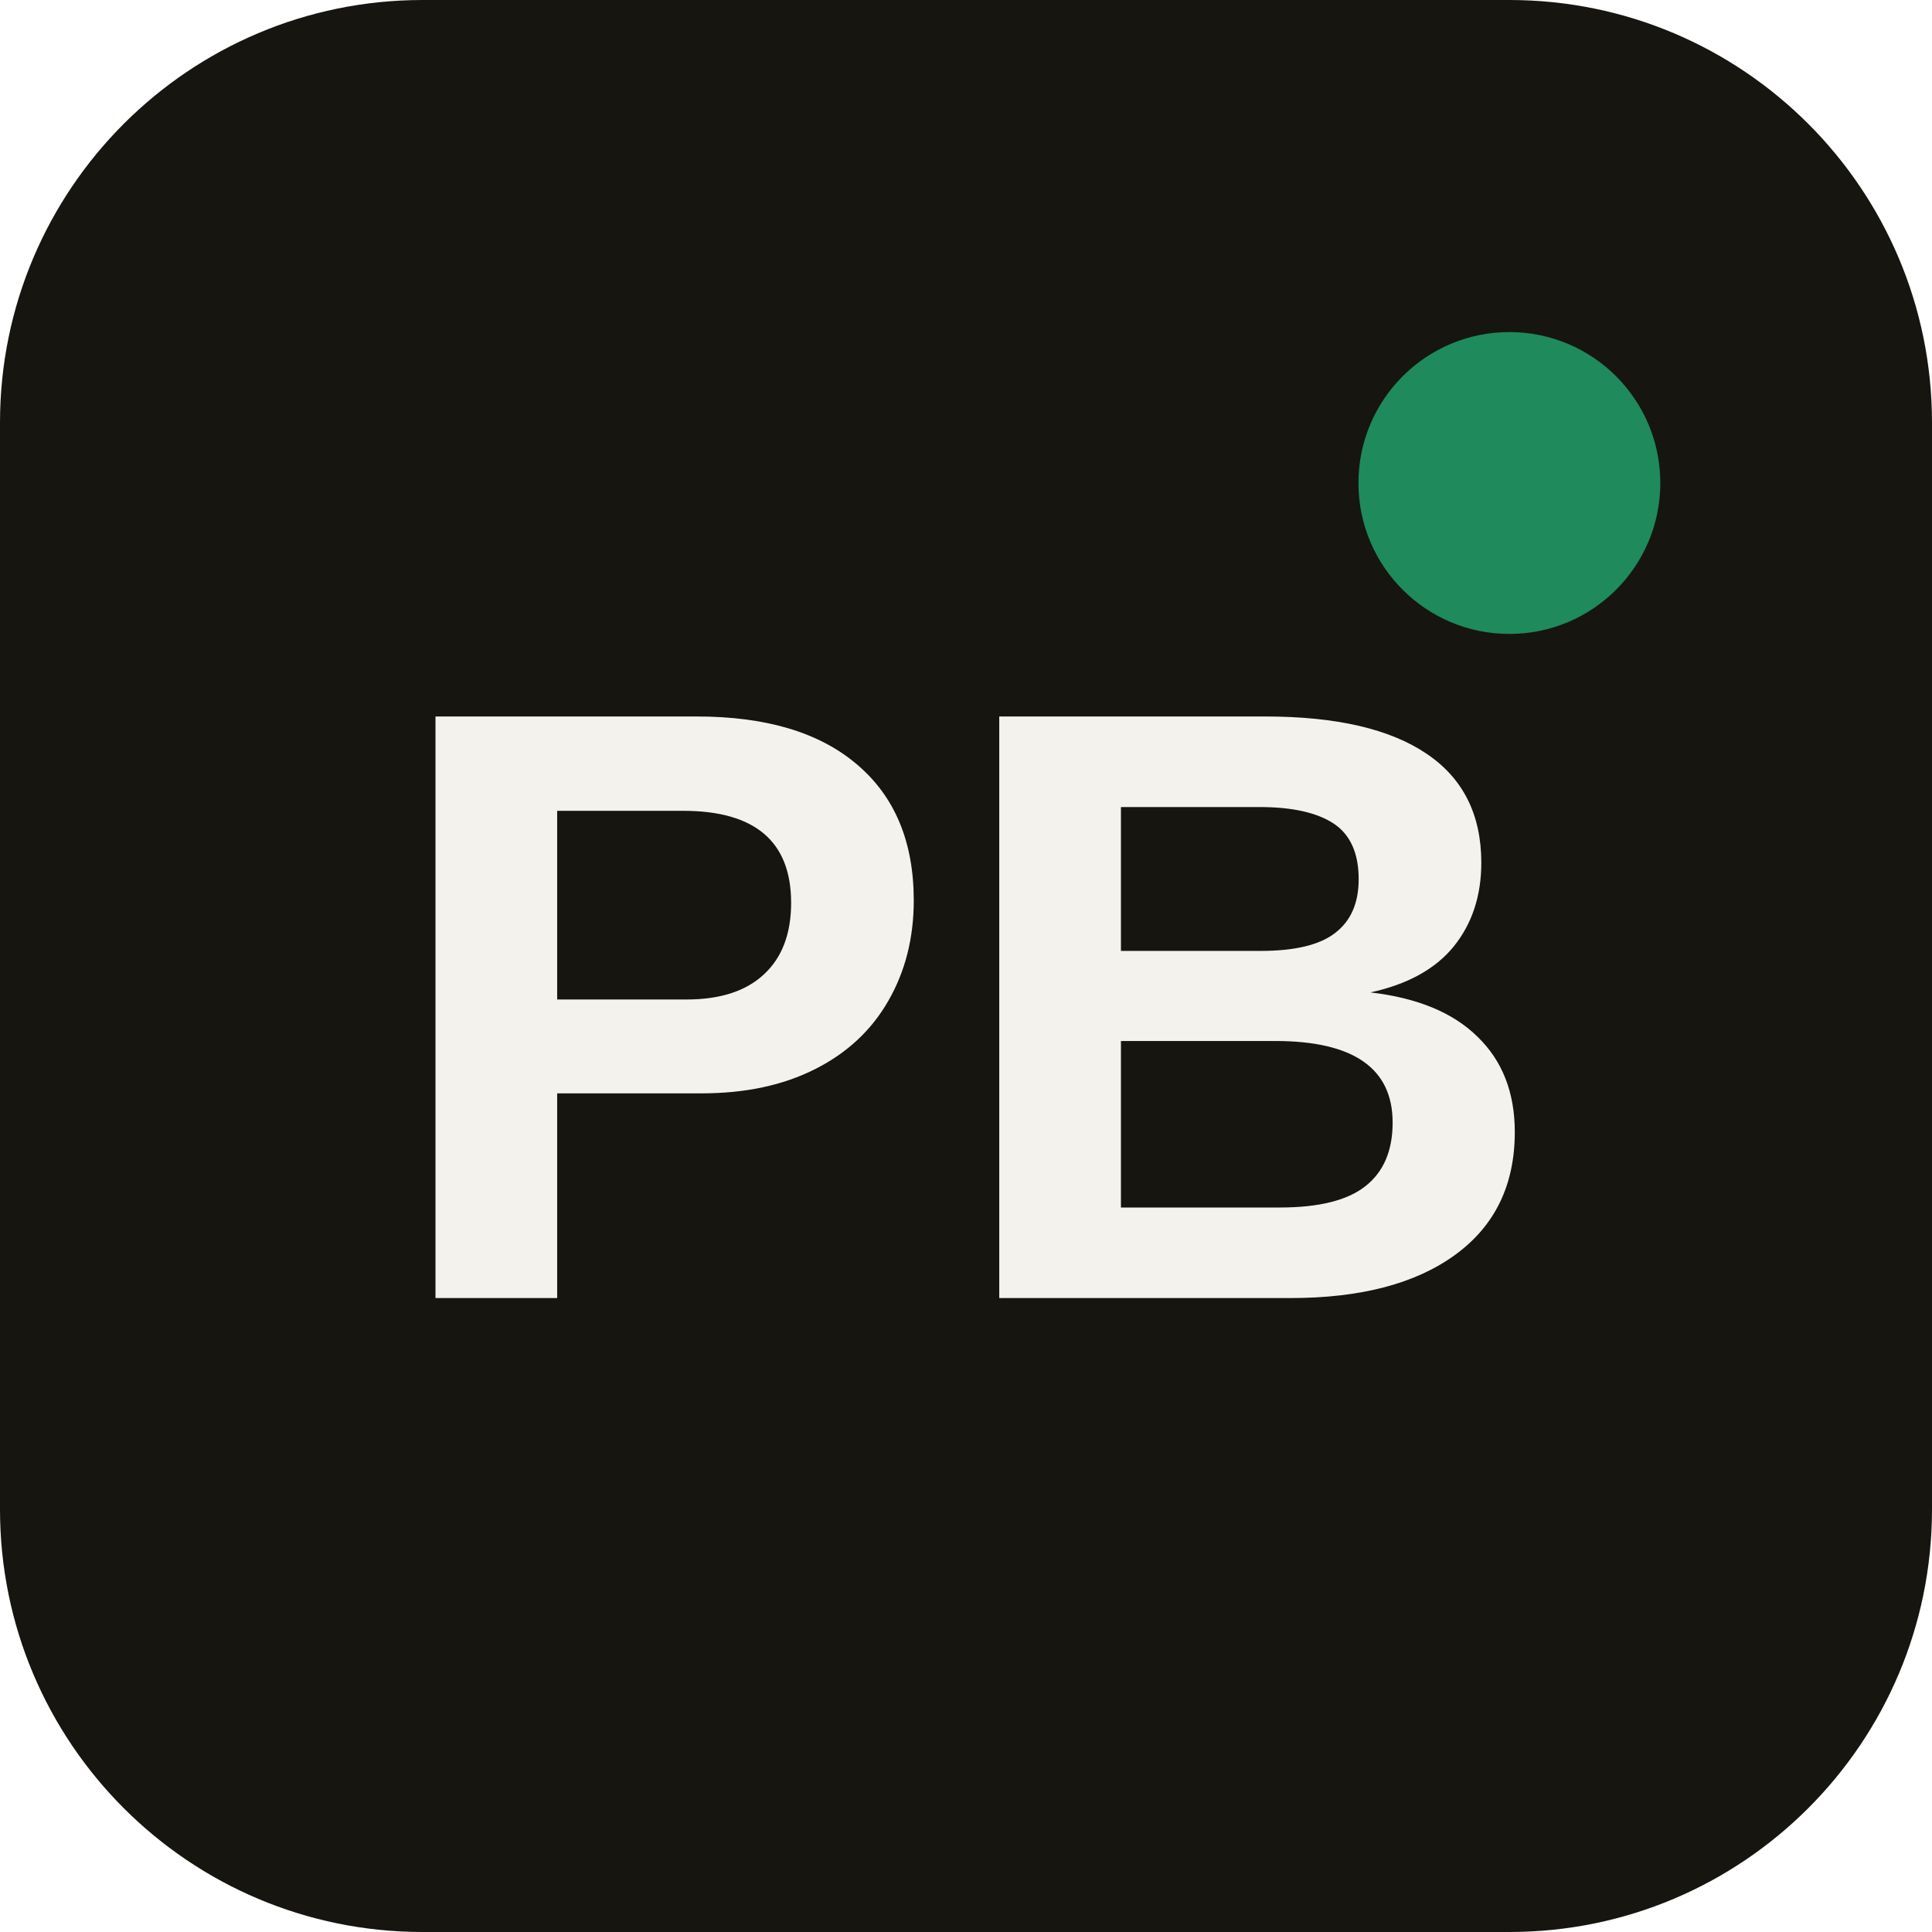
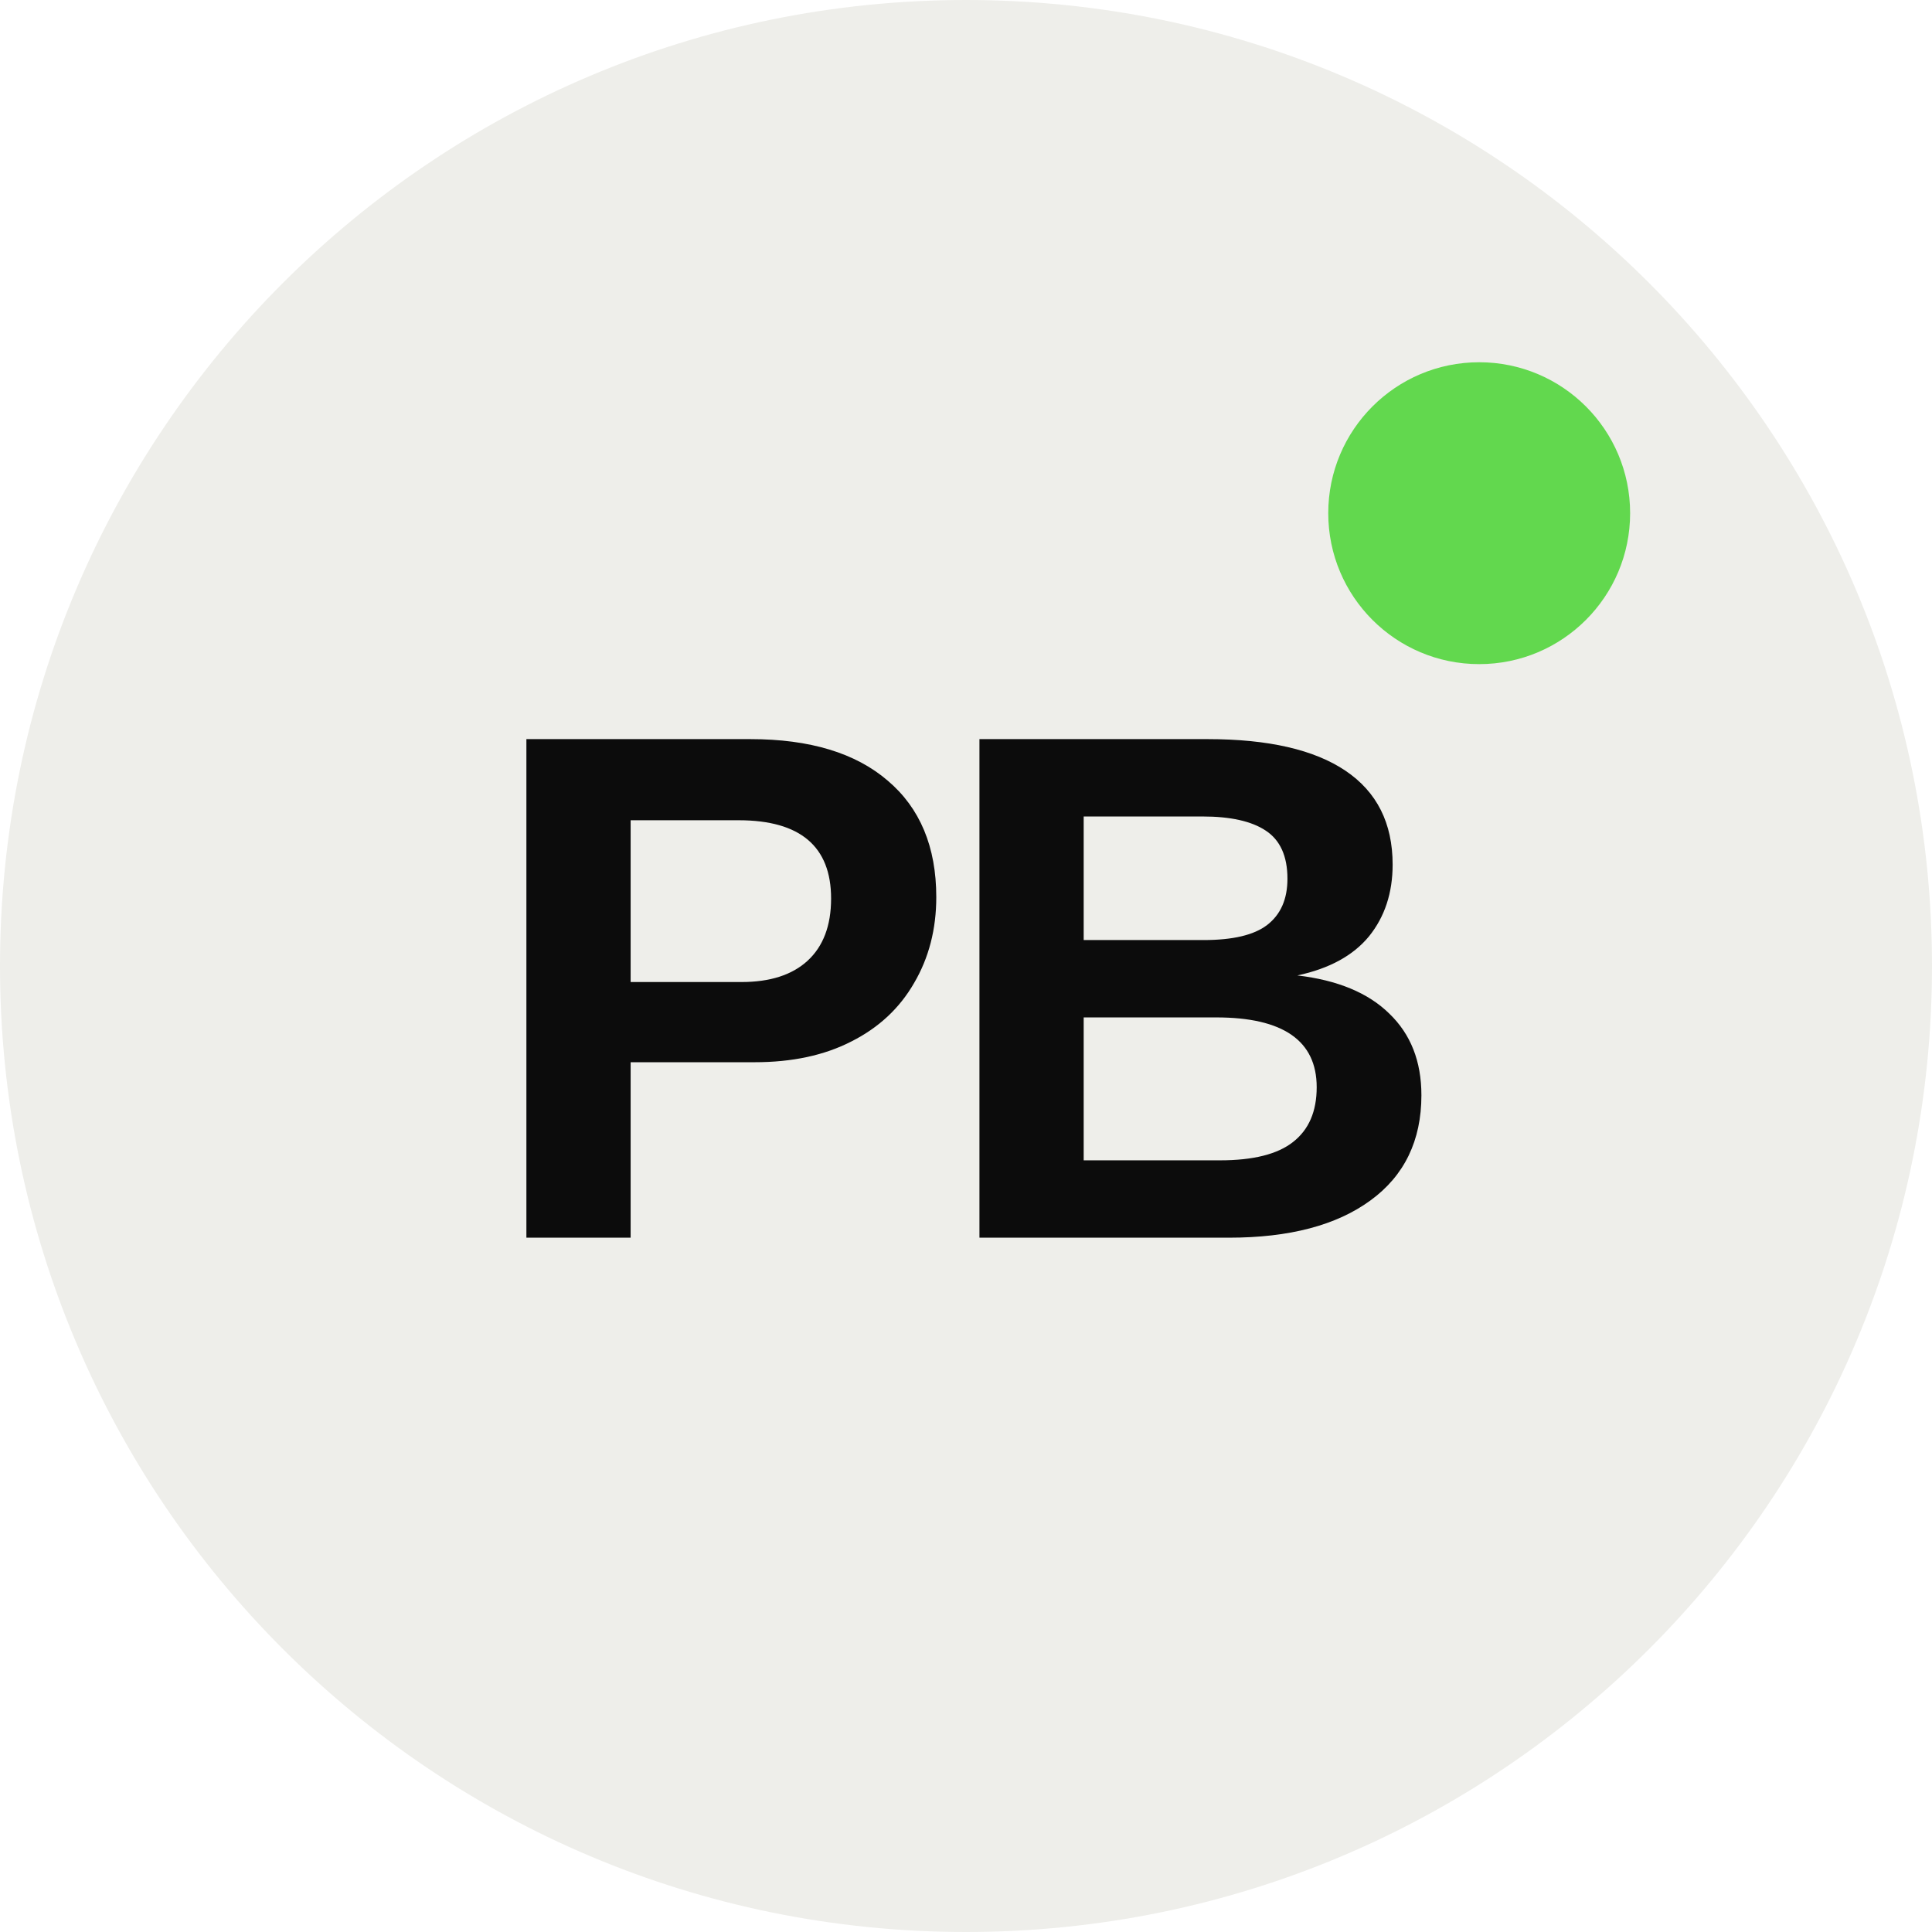
<svg xmlns="http://www.w3.org/2000/svg" viewBox="0 0 64 64">
-   <rect width="64" height="64" rx="14" fill="#16150f" />
-   <text x="32" y="43" text-anchor="middle" font-family="Arial, sans-serif" font-weight="700" font-size="28" fill="#f4f2ec">PB</text>
-   <circle cx="50" cy="16" r="5" fill="#1f8a5b" />
+   <rect width="64" height="64" rx="32" fill="#eeeeea" />
+   <text x="32" y="41" text-anchor="middle" font-family="Inter Tight, Arial, sans-serif" font-weight="700" font-size="24" letter-spacing="-1" fill="#0c0c0c">PB</text>
+   <circle cx="49" cy="17" r="5" fill="#62d84e" />
</svg>
